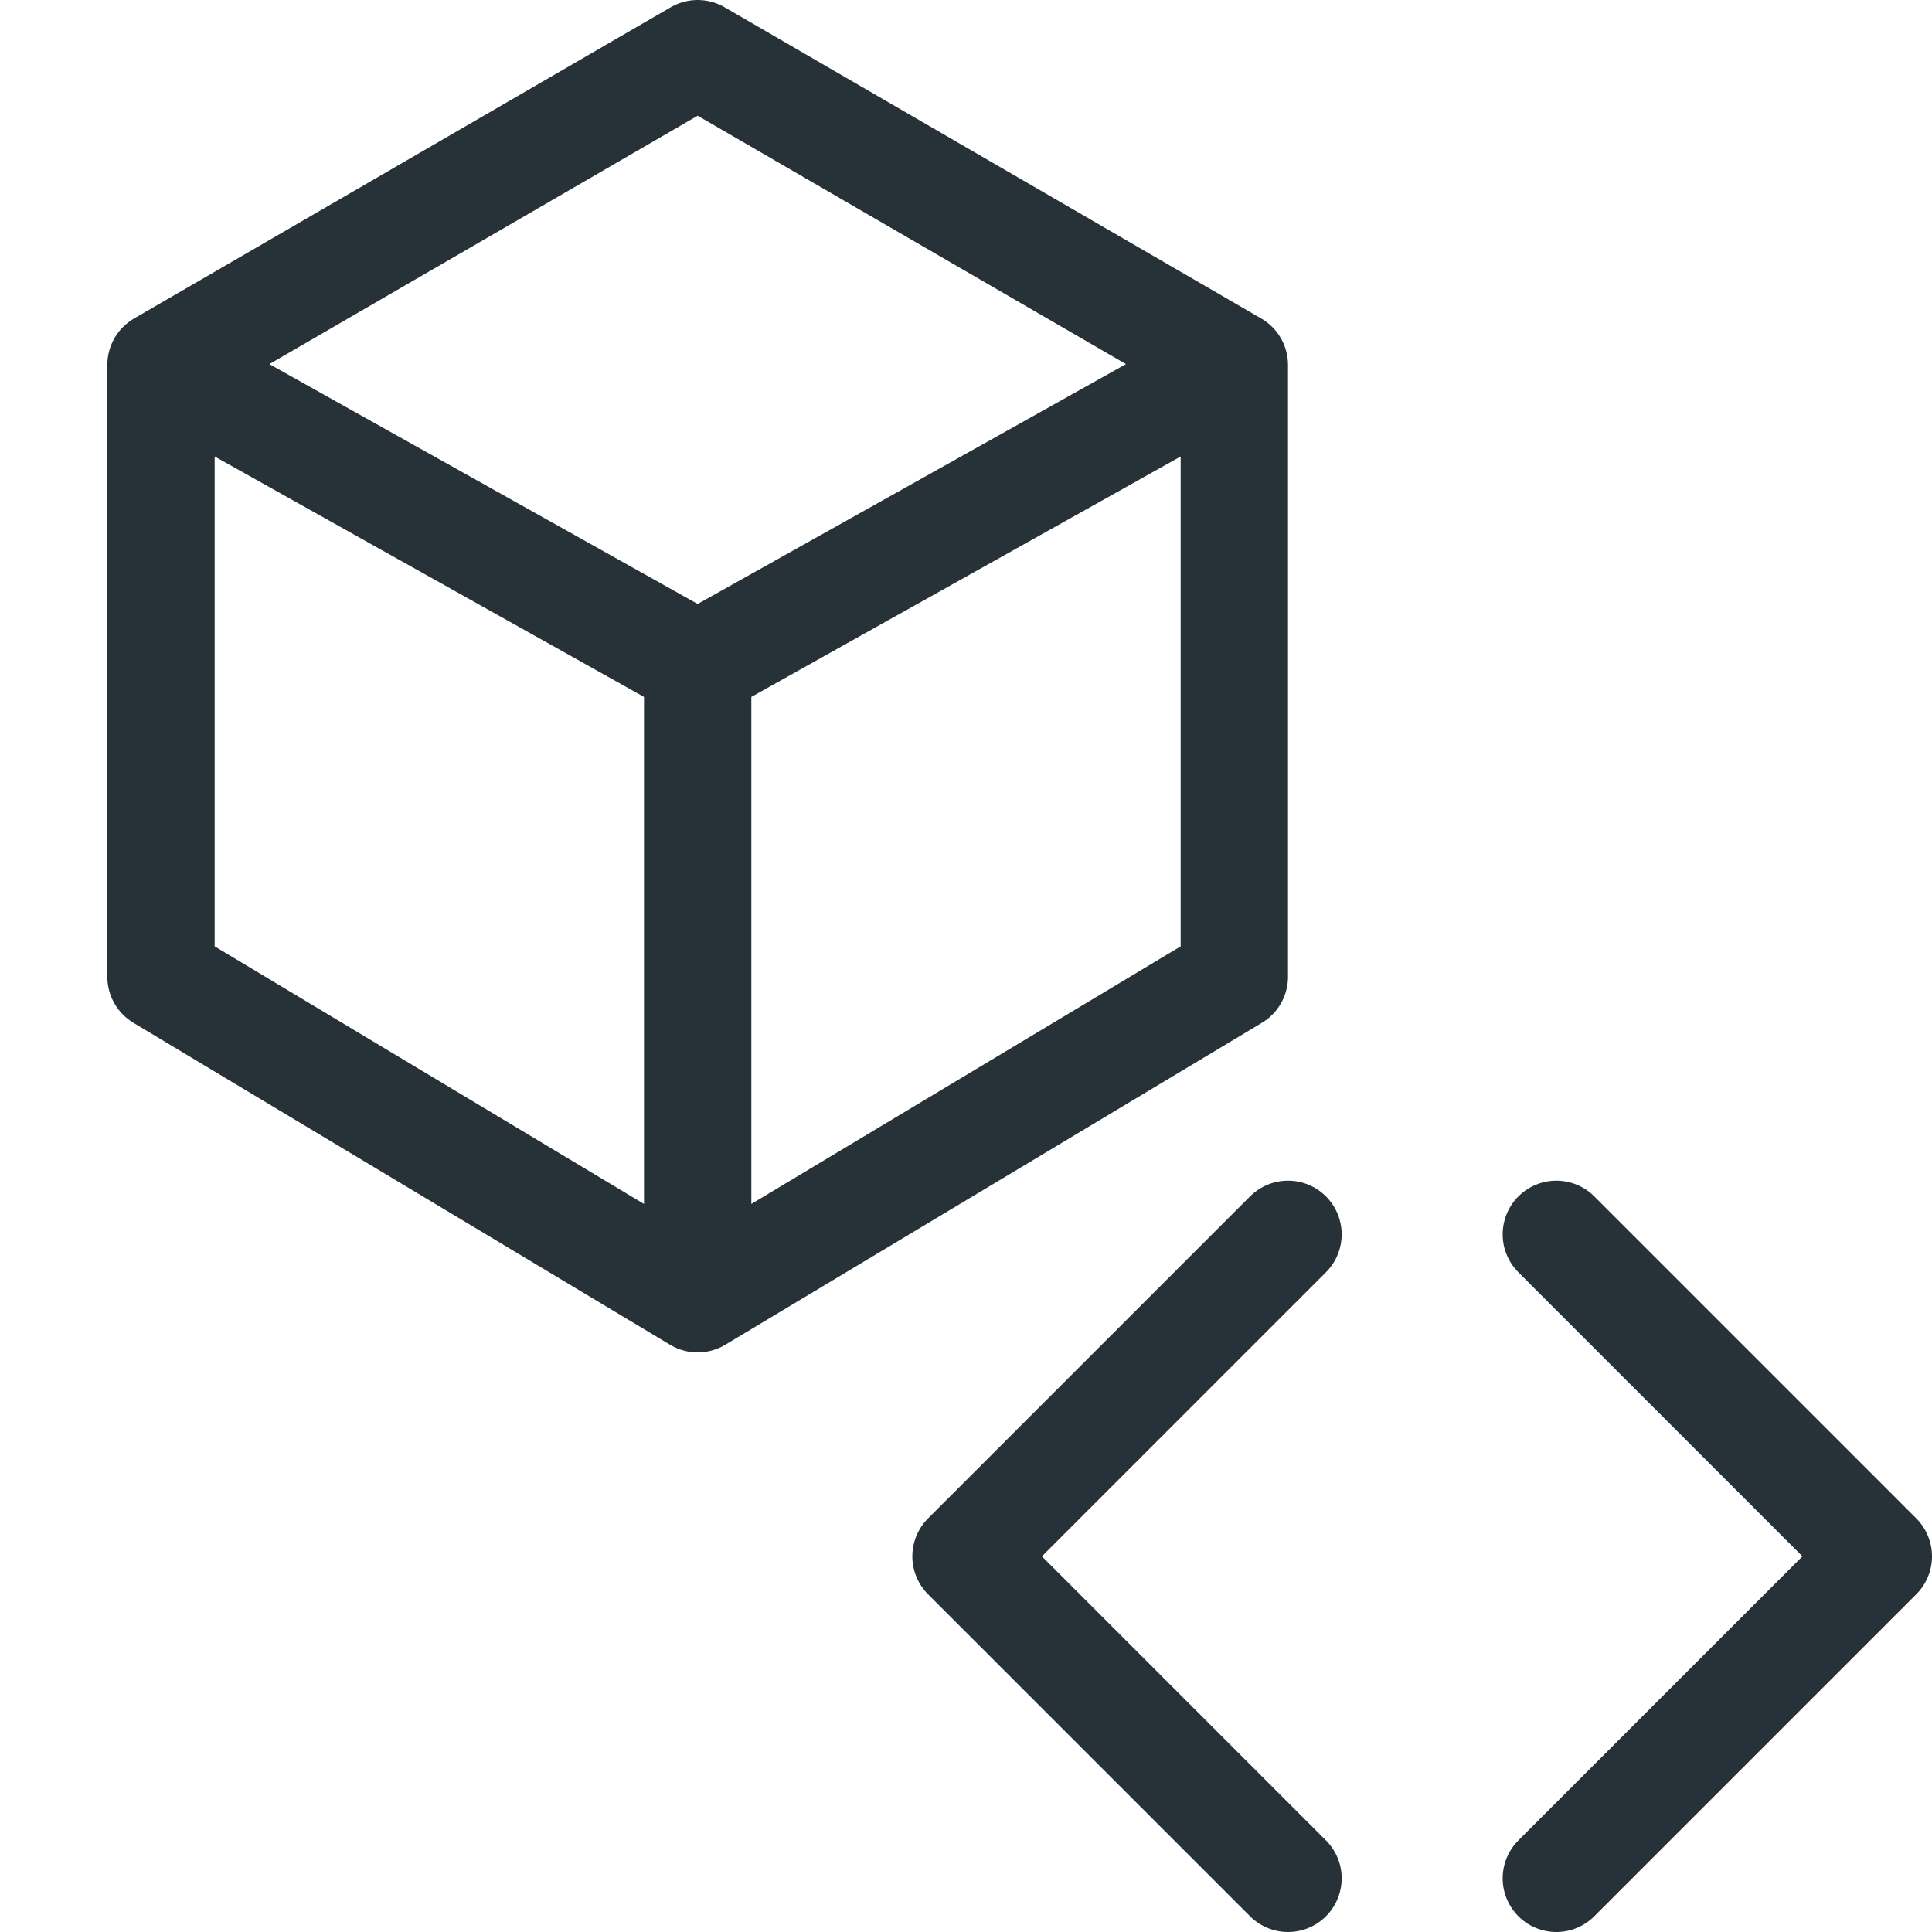
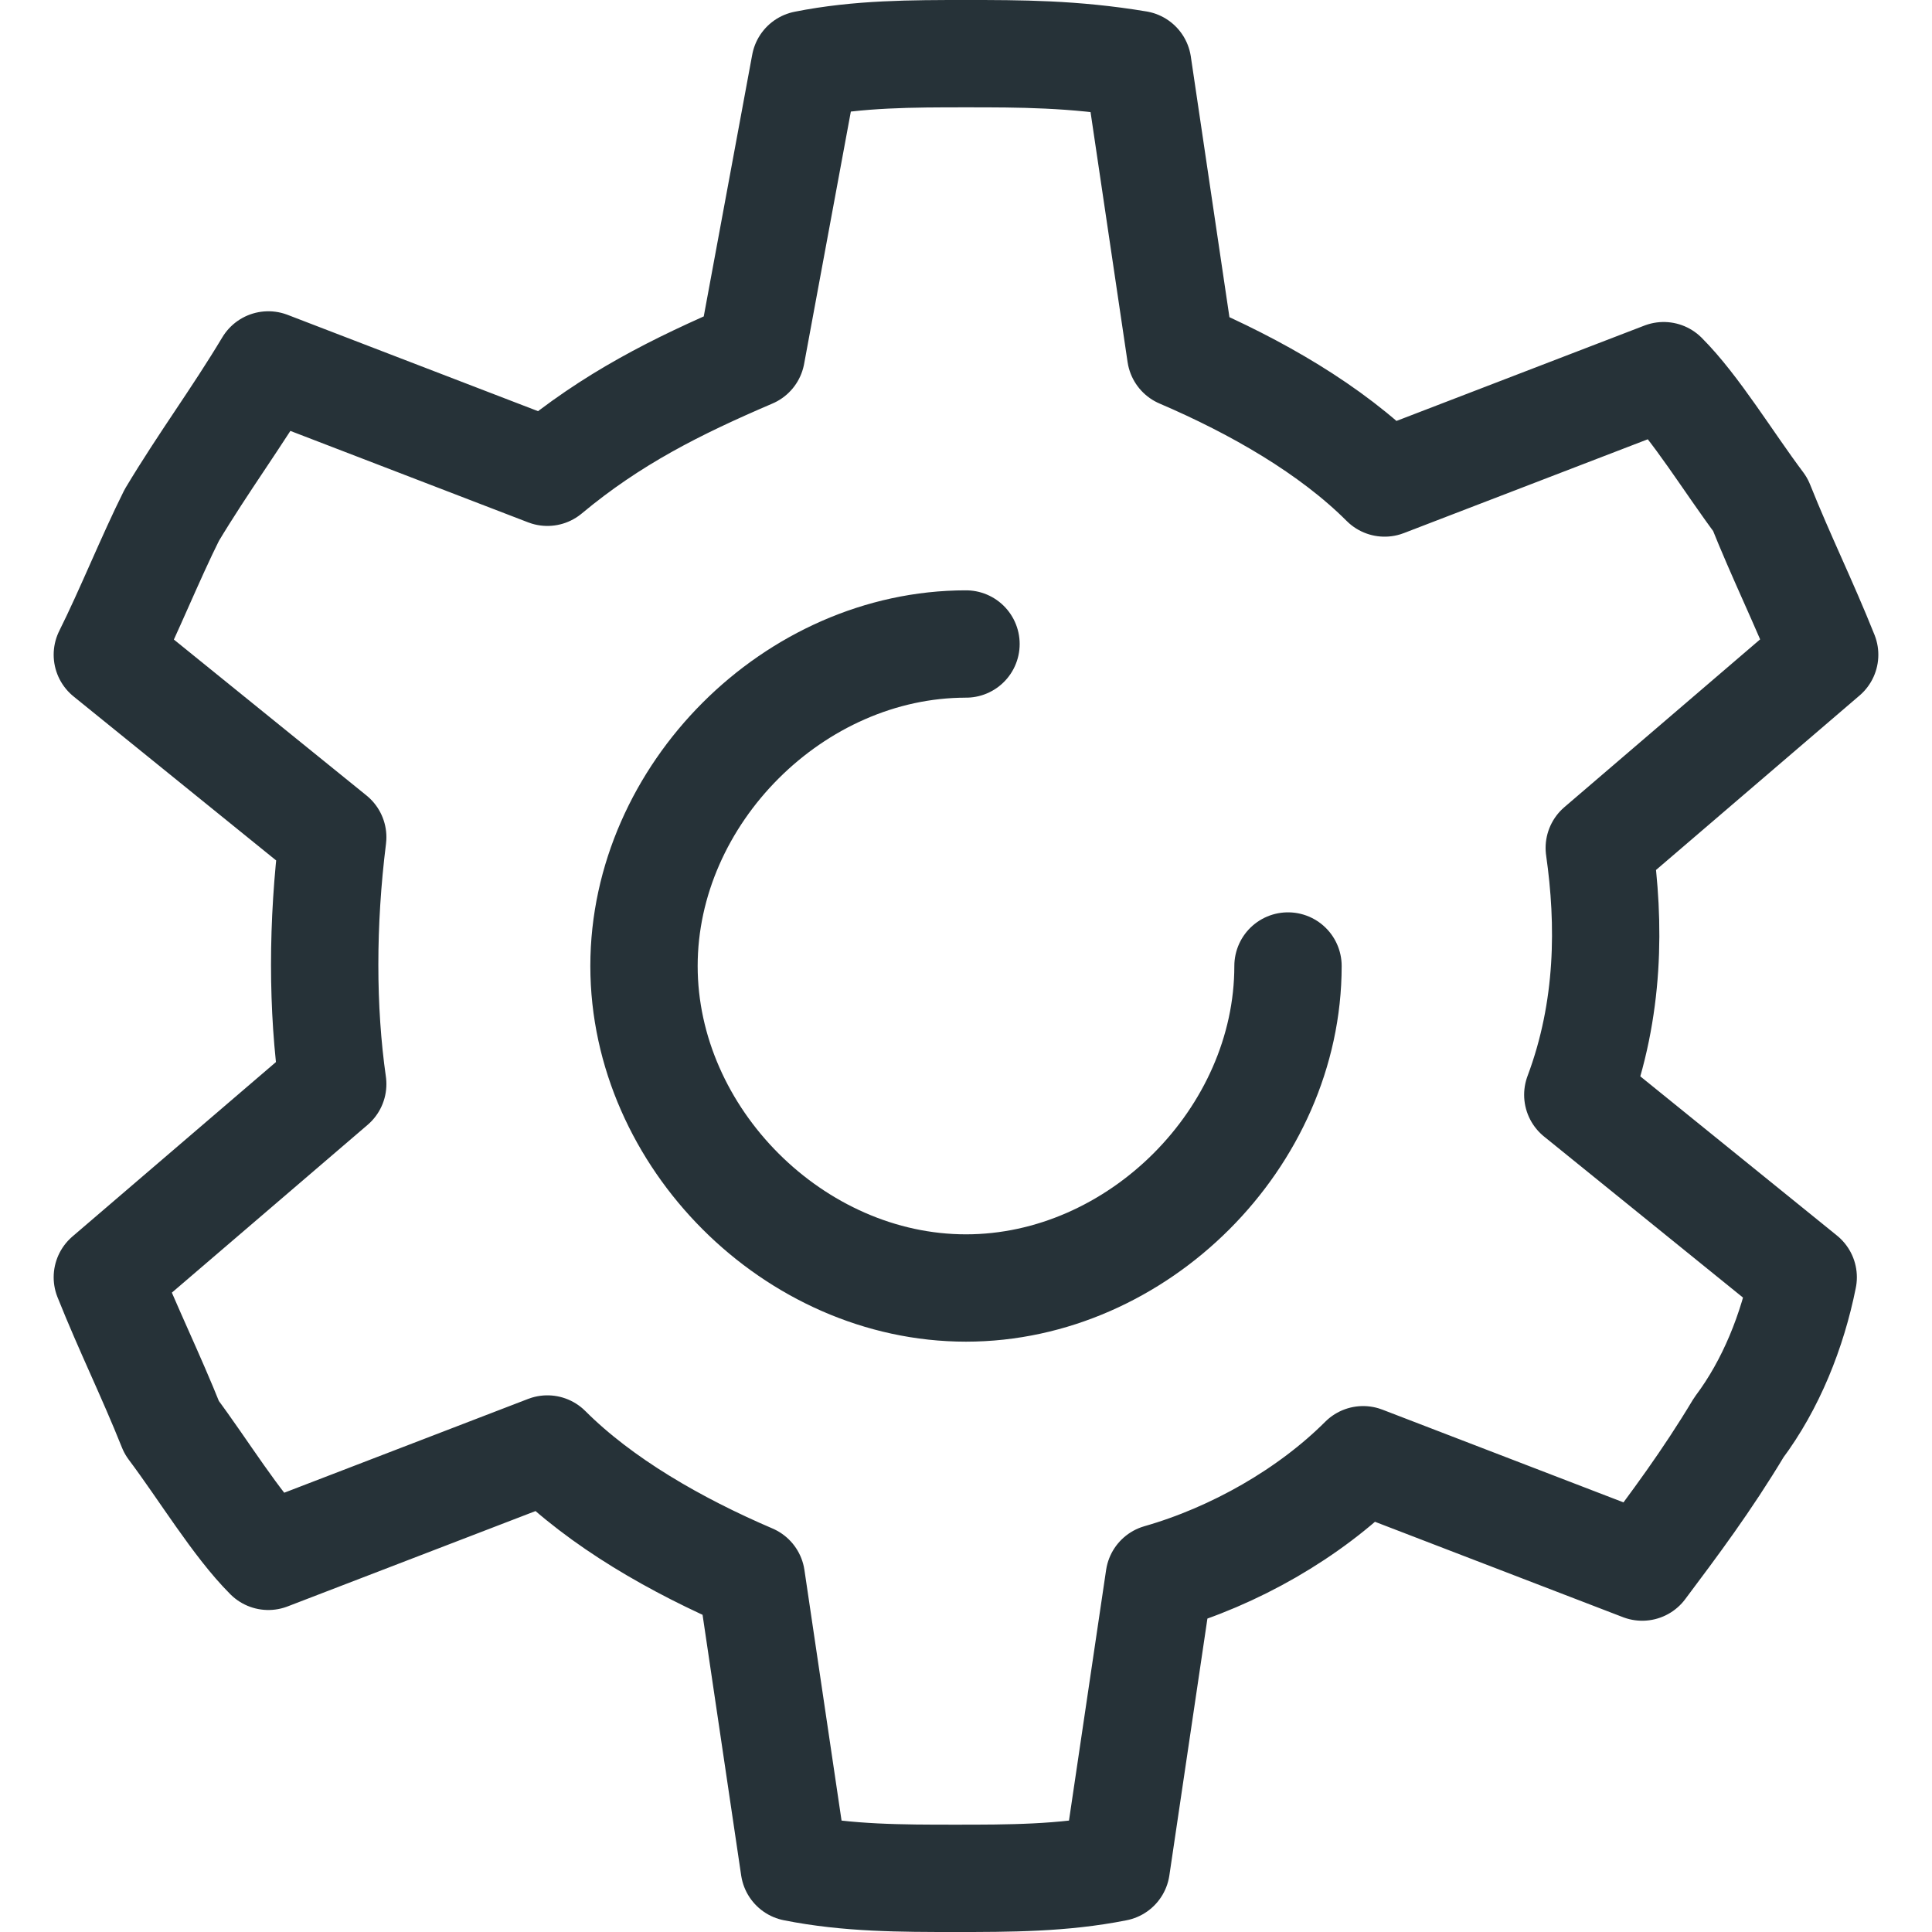
- <svg xmlns="http://www.w3.org/2000/svg" viewBox="0 0 18 18" xml:space="preserve">
-   <path d="m14.5 17.5 3-3m-3-3 3 3m-5.5 3-3-3m3-3-3 3M1.5 3.4v5.7l5 3 5-3V3.4L6.5.5zm5 8.7V6.2m-5-2.8 5 2.8m0 0 5-2.8" fill="none" stroke="#263238" stroke-linecap="round" stroke-linejoin="round" stroke-miterlimit="10" />
+ <svg xmlns="http://www.w3.org/2000/svg" xml:space="preserve" viewBox="0 0 18 18">
+   <path d="M14.9 7.9 17 6.1h0c-.2-.5-.4-.9-.6-1.4-.3-.4-.6-.9-.9-1.2h0l-2.6 1c-.5-.5-1.2-.9-1.9-1.2 0 0 0 0 0 0L10.6.6h0C10 .5 9.5.5 9 .5s-1 0-1.5.1h0L7 3.3c-.7.3-1.3.6-1.9 1.1h0l-2.6-1h0c-.3.5-.6.9-.9 1.4-.2.4-.4.9-.6 1.3h0l2.1 1.7c-.1.8-.1 1.6 0 2.3h0L1 11.9h0c.2.5.4.9.6 1.4.3.4.6.9.9 1.2h0l2.6-1c.5.5 1.2.9 1.9 1.2h0l.4 2.7h0c.5.1 1 .1 1.5.1s1 0 1.5-.1h0l.4-2.7c.7-.2 1.4-.6 1.9-1.1h0l2.6 1h0c.3-.4.6-.8.9-1.3.3-.4.5-.9.6-1.4h0l-2.1-1.7c.3-.8.3-1.6.2-2.3" stroke-linejoin="round" stroke-linecap="round" stroke="#263238" fill="none" />
+   <path d="M12 9c0 1.6-1.4 3-3 3M6 9c0-1.6 1.4-3 3-3M6 9c0 1.6 1.4 3 3 3" stroke-miterlimit="10" stroke-linejoin="round" stroke-linecap="round" stroke="#263238" fill="none" />
</svg>
